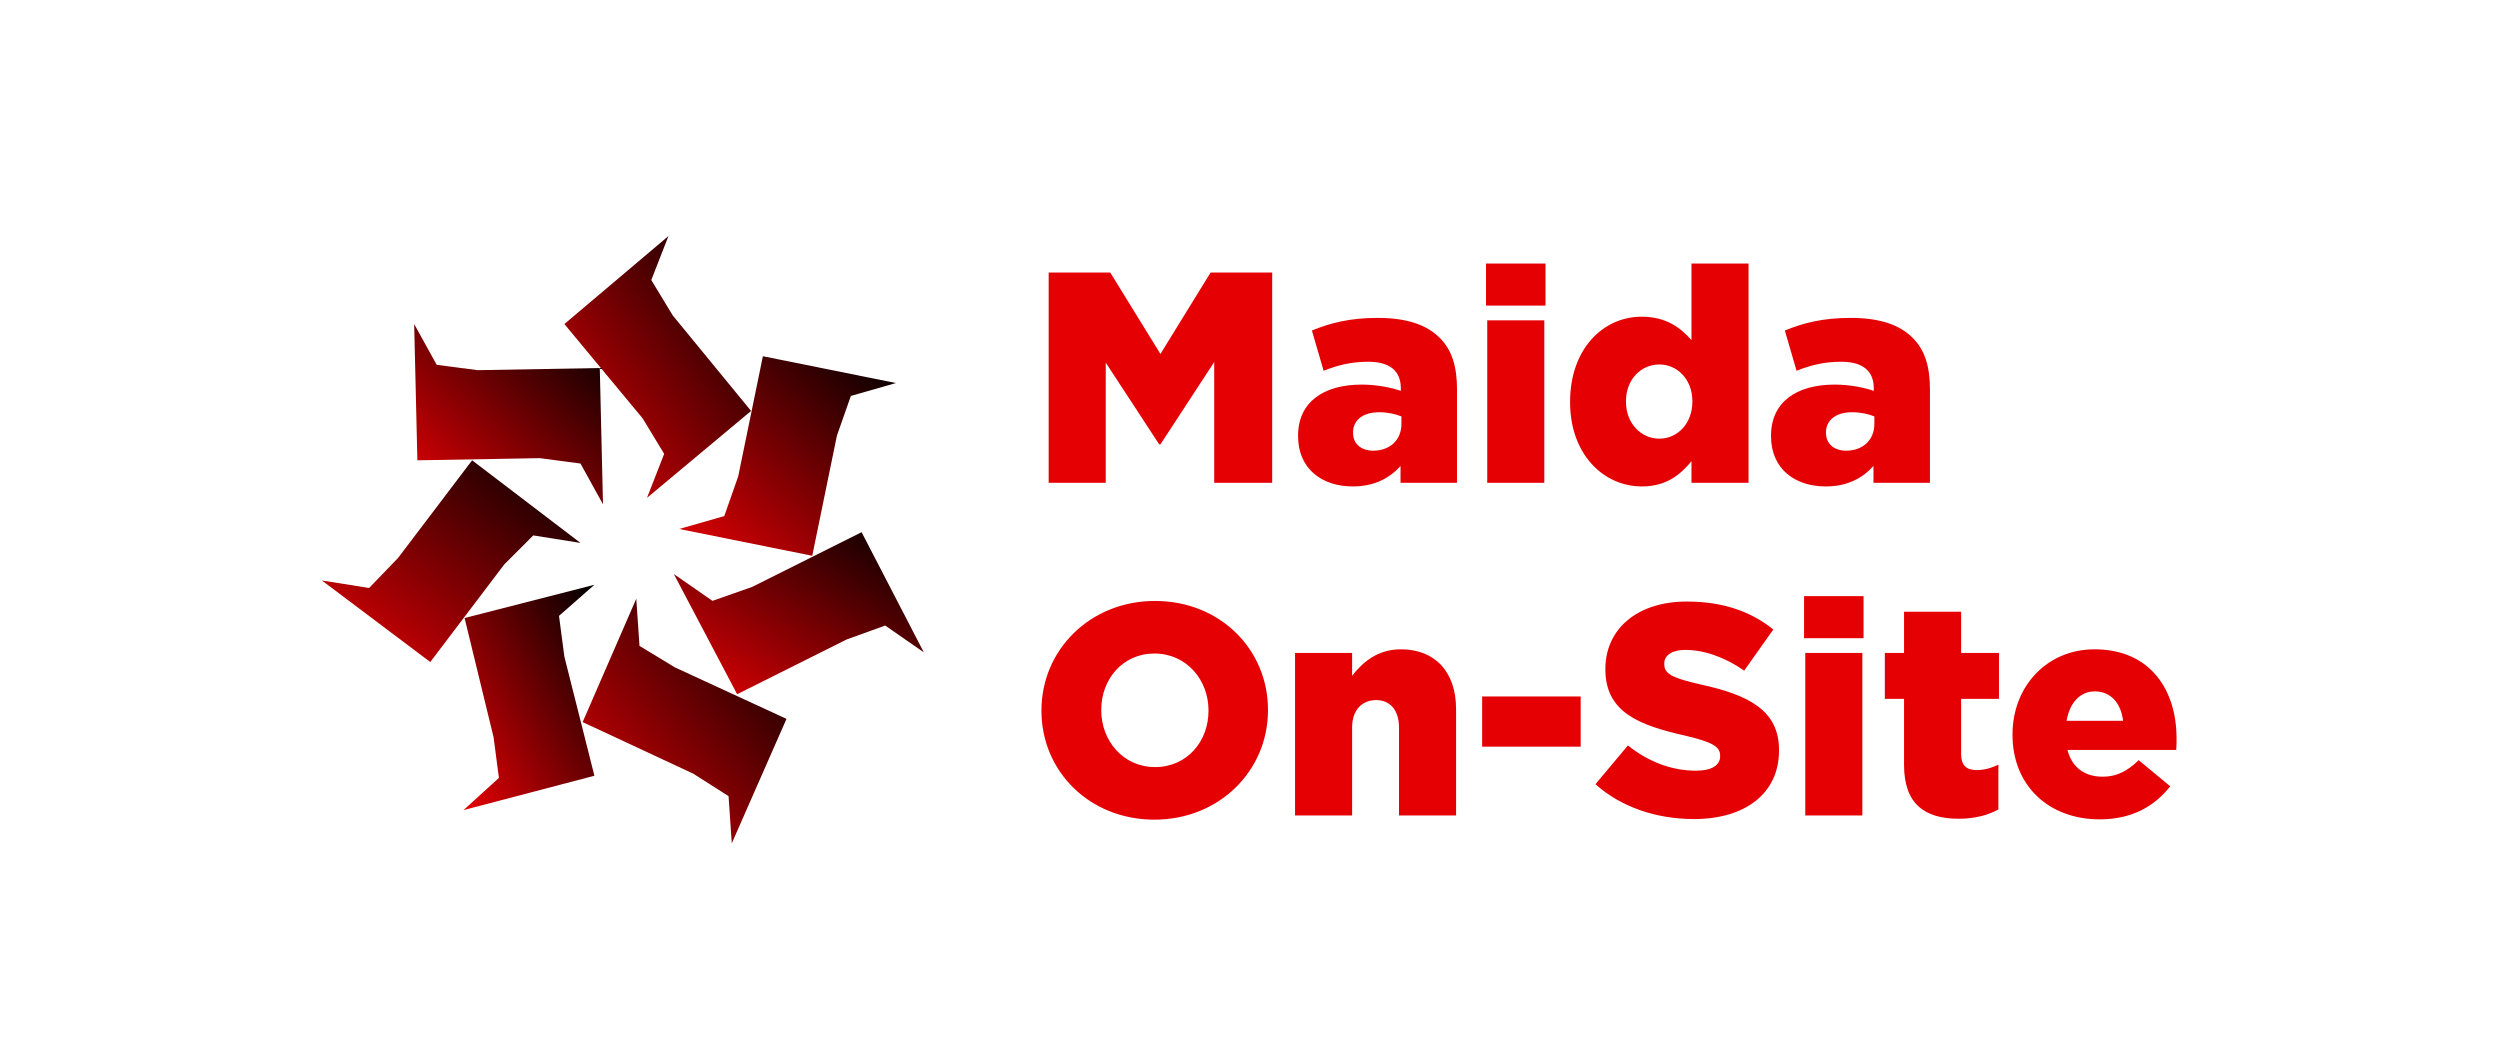
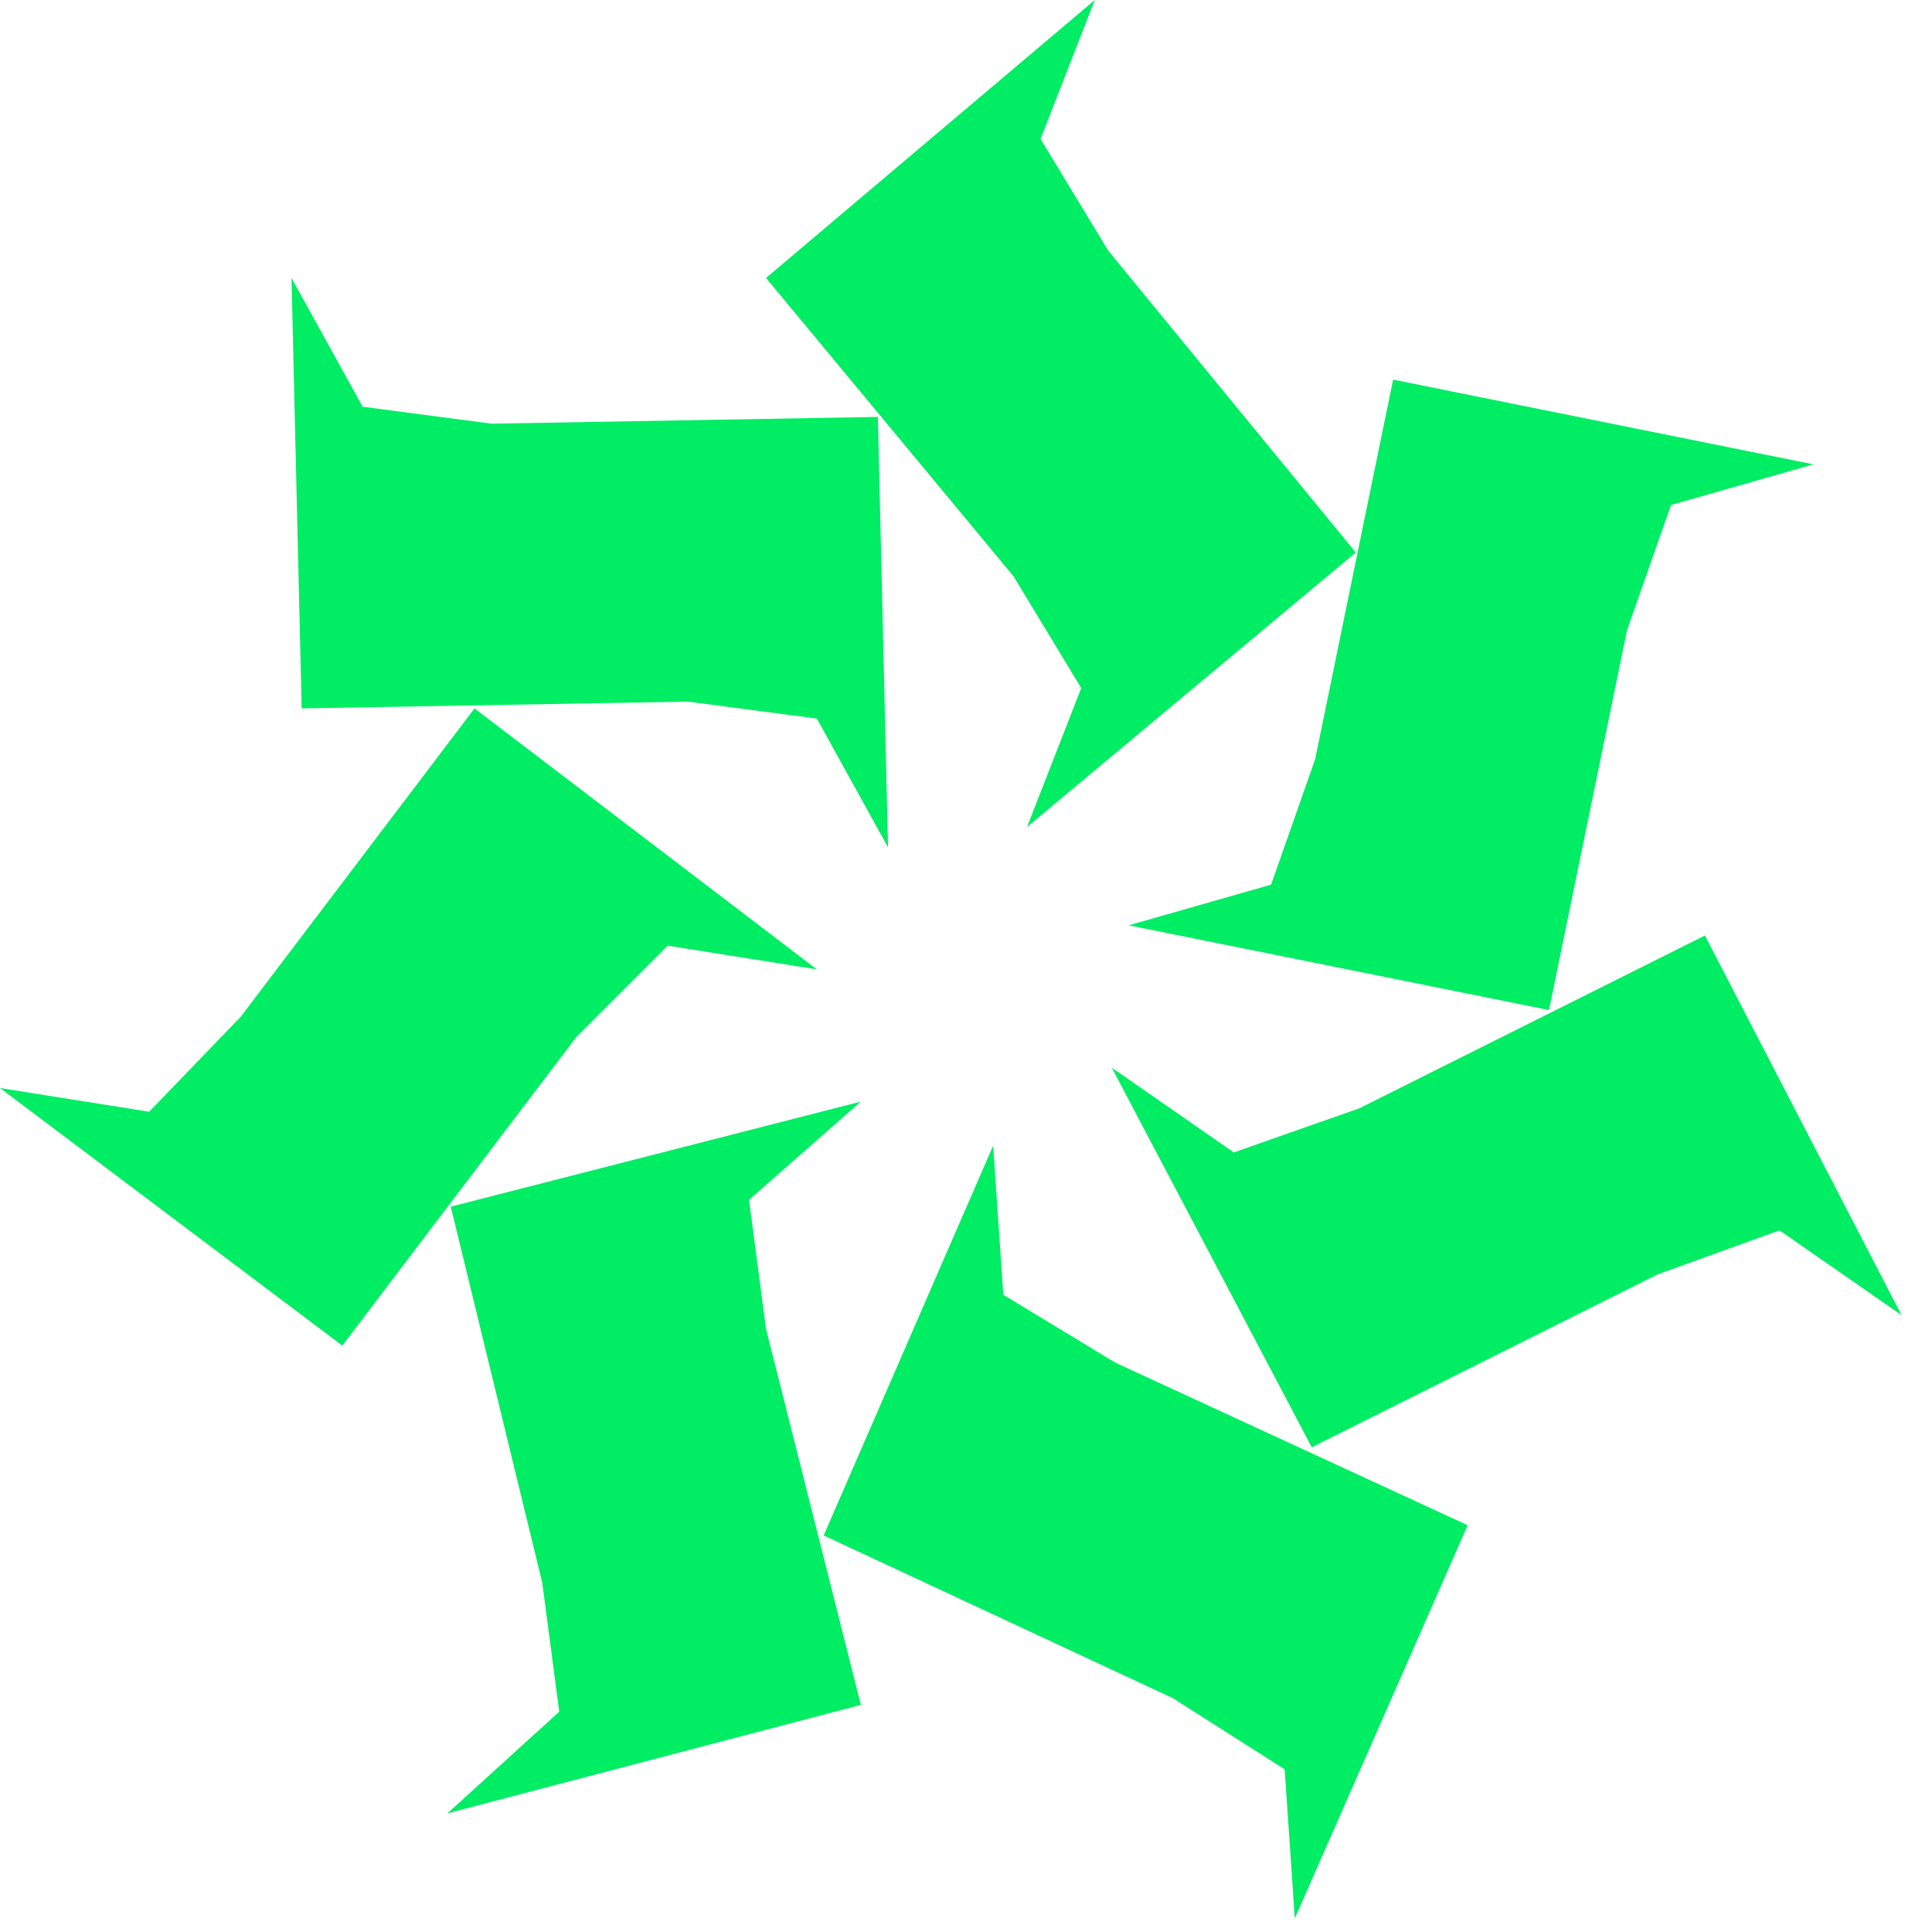
- <svg xmlns="http://www.w3.org/2000/svg" width="233" height="99" viewBox="0 0 233 99" fill="none">
-   <path d="M70 38.3L62.7 29.4L60.7 26.1L62.3 22L52.6 30.2L59.9 39L61.9 42.3L60.3 46.4L70 38.3Z" fill="url(#paint0_linear_12_111135)" />
-   <path d="M55.9 34.3L44.5 34.5L40.7 34L38.6 30.2L38.9 42.9L50.3 42.7L54.1 43.2L56.2 47L55.9 34.3Z" fill="url(#paint1_linear_12_111135)" />
-   <path d="M44 42.9L37.1 52L34.4 54.8L30 54.1L40.1 61.7L47 52.6L49.7 49.9L54.1 50.6L44 42.9Z" fill="url(#paint2_linear_12_111135)" />
-   <path d="M43.299 57.6L45.999 68.7L46.499 72.5L43.199 75.5L55.399 72.3L52.599 61.2L52.099 57.4L55.399 54.5L43.299 57.6Z" fill="url(#paint3_linear_12_111135)" />
-   <path d="M54.301 67.3L64.601 72.1L67.901 74.2L68.201 78.6L73.301 67L62.901 62.2L59.601 60.2L59.301 55.8L54.301 67.3Z" fill="url(#paint4_linear_12_111135)" />
-   <path d="M68.701 64.7L78.901 59.6L82.501 58.3L86.101 60.8L80.301 49.6L70.101 54.7L66.401 56L62.801 53.5L68.701 64.7Z" fill="url(#paint5_linear_12_111135)" />
-   <path d="M75.701 51.8L78.001 40.6L79.301 36.9L83.501 35.7L71.101 33.2L68.801 44.4L67.501 48.1L63.301 49.3L75.701 51.8Z" fill="url(#paint6_linear_12_111135)" />
-   <path d="M97.736 45V25.4H103.476L108.152 32.988L112.828 25.4H118.568V45H113.164V33.744L108.152 41.416H108.04L103.056 33.8V45H97.736ZM126.077 45.336C123.193 45.336 120.981 43.684 120.981 40.66V40.604C120.981 37.468 123.361 35.844 126.917 35.844C128.317 35.844 129.689 36.124 130.557 36.432V36.18C130.557 34.612 129.577 33.716 127.533 33.716C125.937 33.716 124.705 34.024 123.361 34.556L122.269 30.804C123.977 30.104 125.797 29.628 128.401 29.628C131.117 29.628 132.965 30.272 134.169 31.476C135.317 32.596 135.793 34.164 135.793 36.292V45H130.529V43.432C129.493 44.58 128.065 45.336 126.077 45.336ZM127.981 42.004C129.521 42.004 130.613 41.024 130.613 39.512V38.812C130.081 38.588 129.325 38.42 128.541 38.42C127.001 38.42 126.105 39.176 126.105 40.296V40.352C126.105 41.388 126.889 42.004 127.981 42.004ZM138.498 28.48V24.56H144.042V28.48H138.498ZM138.61 45V29.852H143.93V45H138.61ZM153.025 45.336C149.441 45.336 146.333 42.34 146.333 37.496V37.44C146.333 32.512 149.413 29.516 152.997 29.516C155.293 29.516 156.637 30.552 157.645 31.7V24.56H162.965V45H157.645V42.984C156.609 44.244 155.293 45.336 153.025 45.336ZM154.649 40.884C156.357 40.884 157.729 39.456 157.729 37.44V37.384C157.729 35.396 156.357 33.968 154.649 33.968C152.941 33.968 151.541 35.368 151.541 37.384V37.44C151.541 39.456 152.941 40.884 154.649 40.884ZM170.155 45.336C167.271 45.336 165.059 43.684 165.059 40.66V40.604C165.059 37.468 167.439 35.844 170.995 35.844C172.395 35.844 173.767 36.124 174.635 36.432V36.18C174.635 34.612 173.655 33.716 171.611 33.716C170.015 33.716 168.783 34.024 167.439 34.556L166.347 30.804C168.055 30.104 169.875 29.628 172.479 29.628C175.195 29.628 177.043 30.272 178.247 31.476C179.395 32.596 179.871 34.164 179.871 36.292V45H174.607V43.432C173.571 44.58 172.143 45.336 170.155 45.336ZM172.059 42.004C173.599 42.004 174.691 41.024 174.691 39.512V38.812C174.159 38.588 173.403 38.42 172.619 38.42C171.079 38.42 170.183 39.176 170.183 40.296V40.352C170.183 41.388 170.967 42.004 172.059 42.004ZM107.592 76.392C101.544 76.392 97.064 71.884 97.064 66.256V66.2C97.064 60.572 101.6 56.008 107.648 56.008C113.696 56.008 118.176 60.516 118.176 66.144V66.2C118.176 71.828 113.64 76.392 107.592 76.392ZM107.648 71.492C110.644 71.492 112.632 69.084 112.632 66.256V66.2C112.632 63.372 110.588 60.908 107.592 60.908C104.624 60.908 102.636 63.316 102.636 66.144V66.2C102.636 69.028 104.68 71.492 107.648 71.492ZM120.698 76V60.852H126.018V62.98C126.998 61.72 128.398 60.516 130.554 60.516C133.774 60.516 135.706 62.644 135.706 66.088V76H130.386V67.796C130.386 66.144 129.518 65.248 128.258 65.248C126.97 65.248 126.018 66.144 126.018 67.796V76H120.698ZM138.136 69.588V64.912H147.32V69.588H138.136ZM157.881 76.336C154.409 76.336 151.105 75.244 148.697 73.088L151.721 69.476C153.653 71.016 155.809 71.828 158.077 71.828C159.533 71.828 160.317 71.324 160.317 70.484V70.428C160.317 69.616 159.673 69.168 157.013 68.552C152.841 67.6 149.621 66.424 149.621 62.392V62.336C149.621 58.696 152.505 56.064 157.209 56.064C160.541 56.064 163.145 56.96 165.273 58.668L162.557 62.504C160.765 61.244 158.805 60.572 157.069 60.572C155.753 60.572 155.109 61.132 155.109 61.832V61.888C155.109 62.784 155.781 63.176 158.497 63.792C163.005 64.772 165.805 66.228 165.805 69.896V69.952C165.805 73.956 162.641 76.336 157.881 76.336ZM168.139 59.48V55.56H173.683V59.48H168.139ZM168.251 76V60.852H173.571V76H168.251ZM182.553 76.308C179.361 76.308 177.457 74.908 177.457 71.296V65.136H175.665V60.852H177.457V57.016H182.777V60.852H186.305V65.136H182.777V70.26C182.777 71.324 183.253 71.772 184.233 71.772C184.933 71.772 185.605 71.576 186.249 71.268V75.44C185.297 75.972 184.037 76.308 182.553 76.308ZM195.686 76.364C190.926 76.364 187.566 73.2 187.566 68.496V68.44C187.566 64.016 190.73 60.516 195.21 60.516C200.446 60.516 202.854 64.352 202.854 68.804C202.854 69.14 202.854 69.532 202.826 69.896H192.69C193.11 71.548 194.314 72.388 195.966 72.388C197.226 72.388 198.234 71.912 199.326 70.848L202.266 73.284C200.81 75.132 198.71 76.364 195.686 76.364ZM192.606 67.18H197.87C197.674 65.5 196.694 64.436 195.238 64.436C193.838 64.436 192.886 65.528 192.606 67.18Z" fill="#E50004" />
+ <svg xmlns="http://www.w3.org/2000/svg" width="57" height="57" viewBox="0 0 57 57" fill="none">
+   <path d="M40 16.3L32.7 7.4L30.7 4.1L32.3 0L22.6 8.2L29.9 17L31.9 20.3L30.3 24.4L40 16.3Z" fill="url(#paint0_linear_12_111147)" />
+   <path d="M25.9 12.3L14.5 12.5L10.7 12L8.6 8.2L8.9 20.9L20.3 20.7L24.1 21.2L26.2 25L25.9 12.3Z" fill="url(#paint1_linear_12_111147)" />
+   <path d="M14 20.9L7.1 30L4.4 32.8L0 32.1L10.1 39.7L17 30.6L19.7 27.9L24.1 28.6L14 20.9Z" fill="url(#paint2_linear_12_111147)" />
+   <path d="M13.299 35.6L15.999 46.7L16.499 50.5L13.199 53.5L25.399 50.3L22.599 39.2L22.099 35.4L25.399 32.5L13.299 35.6Z" fill="url(#paint3_linear_12_111147)" />
+   <path d="M24.301 45.3L34.601 50.1L37.901 52.2L38.201 56.6L43.301 45L32.901 40.2L29.601 38.2L29.301 33.8L24.301 45.3Z" fill="url(#paint4_linear_12_111147)" />
+   <path d="M38.701 42.7L48.901 37.6L52.501 36.3L56.101 38.8L50.301 27.6L40.101 32.7L36.401 34L32.801 31.5L38.701 42.7Z" fill="url(#paint5_linear_12_111147)" />
+   <path d="M45.701 29.8L48.001 18.6L49.301 14.9L53.501 13.7L41.101 11.2L38.801 22.4L37.501 26.1L33.301 27.3L45.701 29.8Z" fill="url(#paint6_linear_12_111147)" />
  <defs>
-     <linearGradient id="paint0_linear_12_111135" x1="69.968" y1="22.134" x2="47.123" y2="38.564" gradientUnits="userSpaceOnUse">
-       <stop />
-       <stop offset="1" stop-color="#E50004" />
+     <linearGradient id="paint0_linear_12_111147" x1="39.968" y1="0.134" x2="17.123" y2="16.564" gradientUnits="userSpaceOnUse">
+       <stop offset="1" stop-color="#00ED64" />
    </linearGradient>
-     <linearGradient id="paint1_linear_12_111135" x1="56.168" y1="30.293" x2="39.601" y2="47.796" gradientUnits="userSpaceOnUse">
-       <stop />
-       <stop offset="1" stop-color="#E50004" />
+     <linearGradient id="paint1_linear_12_111147" x1="26.168" y1="8.292" x2="9.601" y2="25.796" gradientUnits="userSpaceOnUse">
+       <stop offset="1" stop-color="#00ED64" />
    </linearGradient>
-     <linearGradient id="paint2_linear_12_111135" x1="54.057" y1="43.003" x2="36.086" y2="66.237" gradientUnits="userSpaceOnUse">
-       <stop />
-       <stop offset="1" stop-color="#E50004" />
+     <linearGradient id="paint2_linear_12_111147" x1="24.057" y1="21.003" x2="6.086" y2="44.237" gradientUnits="userSpaceOnUse">
+       <stop offset="1" stop-color="#00ED64" />
    </linearGradient>
-     <linearGradient id="paint3_linear_12_111135" x1="55.377" y1="54.616" x2="37.285" y2="65.216" gradientUnits="userSpaceOnUse">
-       <stop />
-       <stop offset="1" stop-color="#E50004" />
+     <linearGradient id="paint3_linear_12_111147" x1="25.377" y1="32.616" x2="7.285" y2="43.216" gradientUnits="userSpaceOnUse">
+       <stop offset="1" stop-color="#00ED64" />
    </linearGradient>
-     <linearGradient id="paint4_linear_12_111135" x1="73.267" y1="55.926" x2="51.085" y2="74.567" gradientUnits="userSpaceOnUse">
-       <stop />
-       <stop offset="1" stop-color="#E50004" />
+     <linearGradient id="paint4_linear_12_111147" x1="43.267" y1="33.926" x2="21.085" y2="52.567" gradientUnits="userSpaceOnUse">
+       <stop offset="1" stop-color="#00ED64" />
    </linearGradient>
-     <linearGradient id="paint5_linear_12_111135" x1="86.059" y1="49.683" x2="72.494" y2="70.792" gradientUnits="userSpaceOnUse">
-       <stop />
-       <stop offset="1" stop-color="#E50004" />
+     <linearGradient id="paint5_linear_12_111147" x1="56.059" y1="27.683" x2="42.494" y2="48.792" gradientUnits="userSpaceOnUse">
+       <stop offset="1" stop-color="#00ED64" />
    </linearGradient>
-     <linearGradient id="paint6_linear_12_111135" x1="83.465" y1="33.302" x2="65.171" y2="53.339" gradientUnits="userSpaceOnUse">
-       <stop />
-       <stop offset="1" stop-color="#E50004" />
+     <linearGradient id="paint6_linear_12_111147" x1="53.465" y1="11.302" x2="35.171" y2="31.339" gradientUnits="userSpaceOnUse">
+       <stop offset="1" stop-color="#00ED64" />
    </linearGradient>
  </defs>
</svg>
